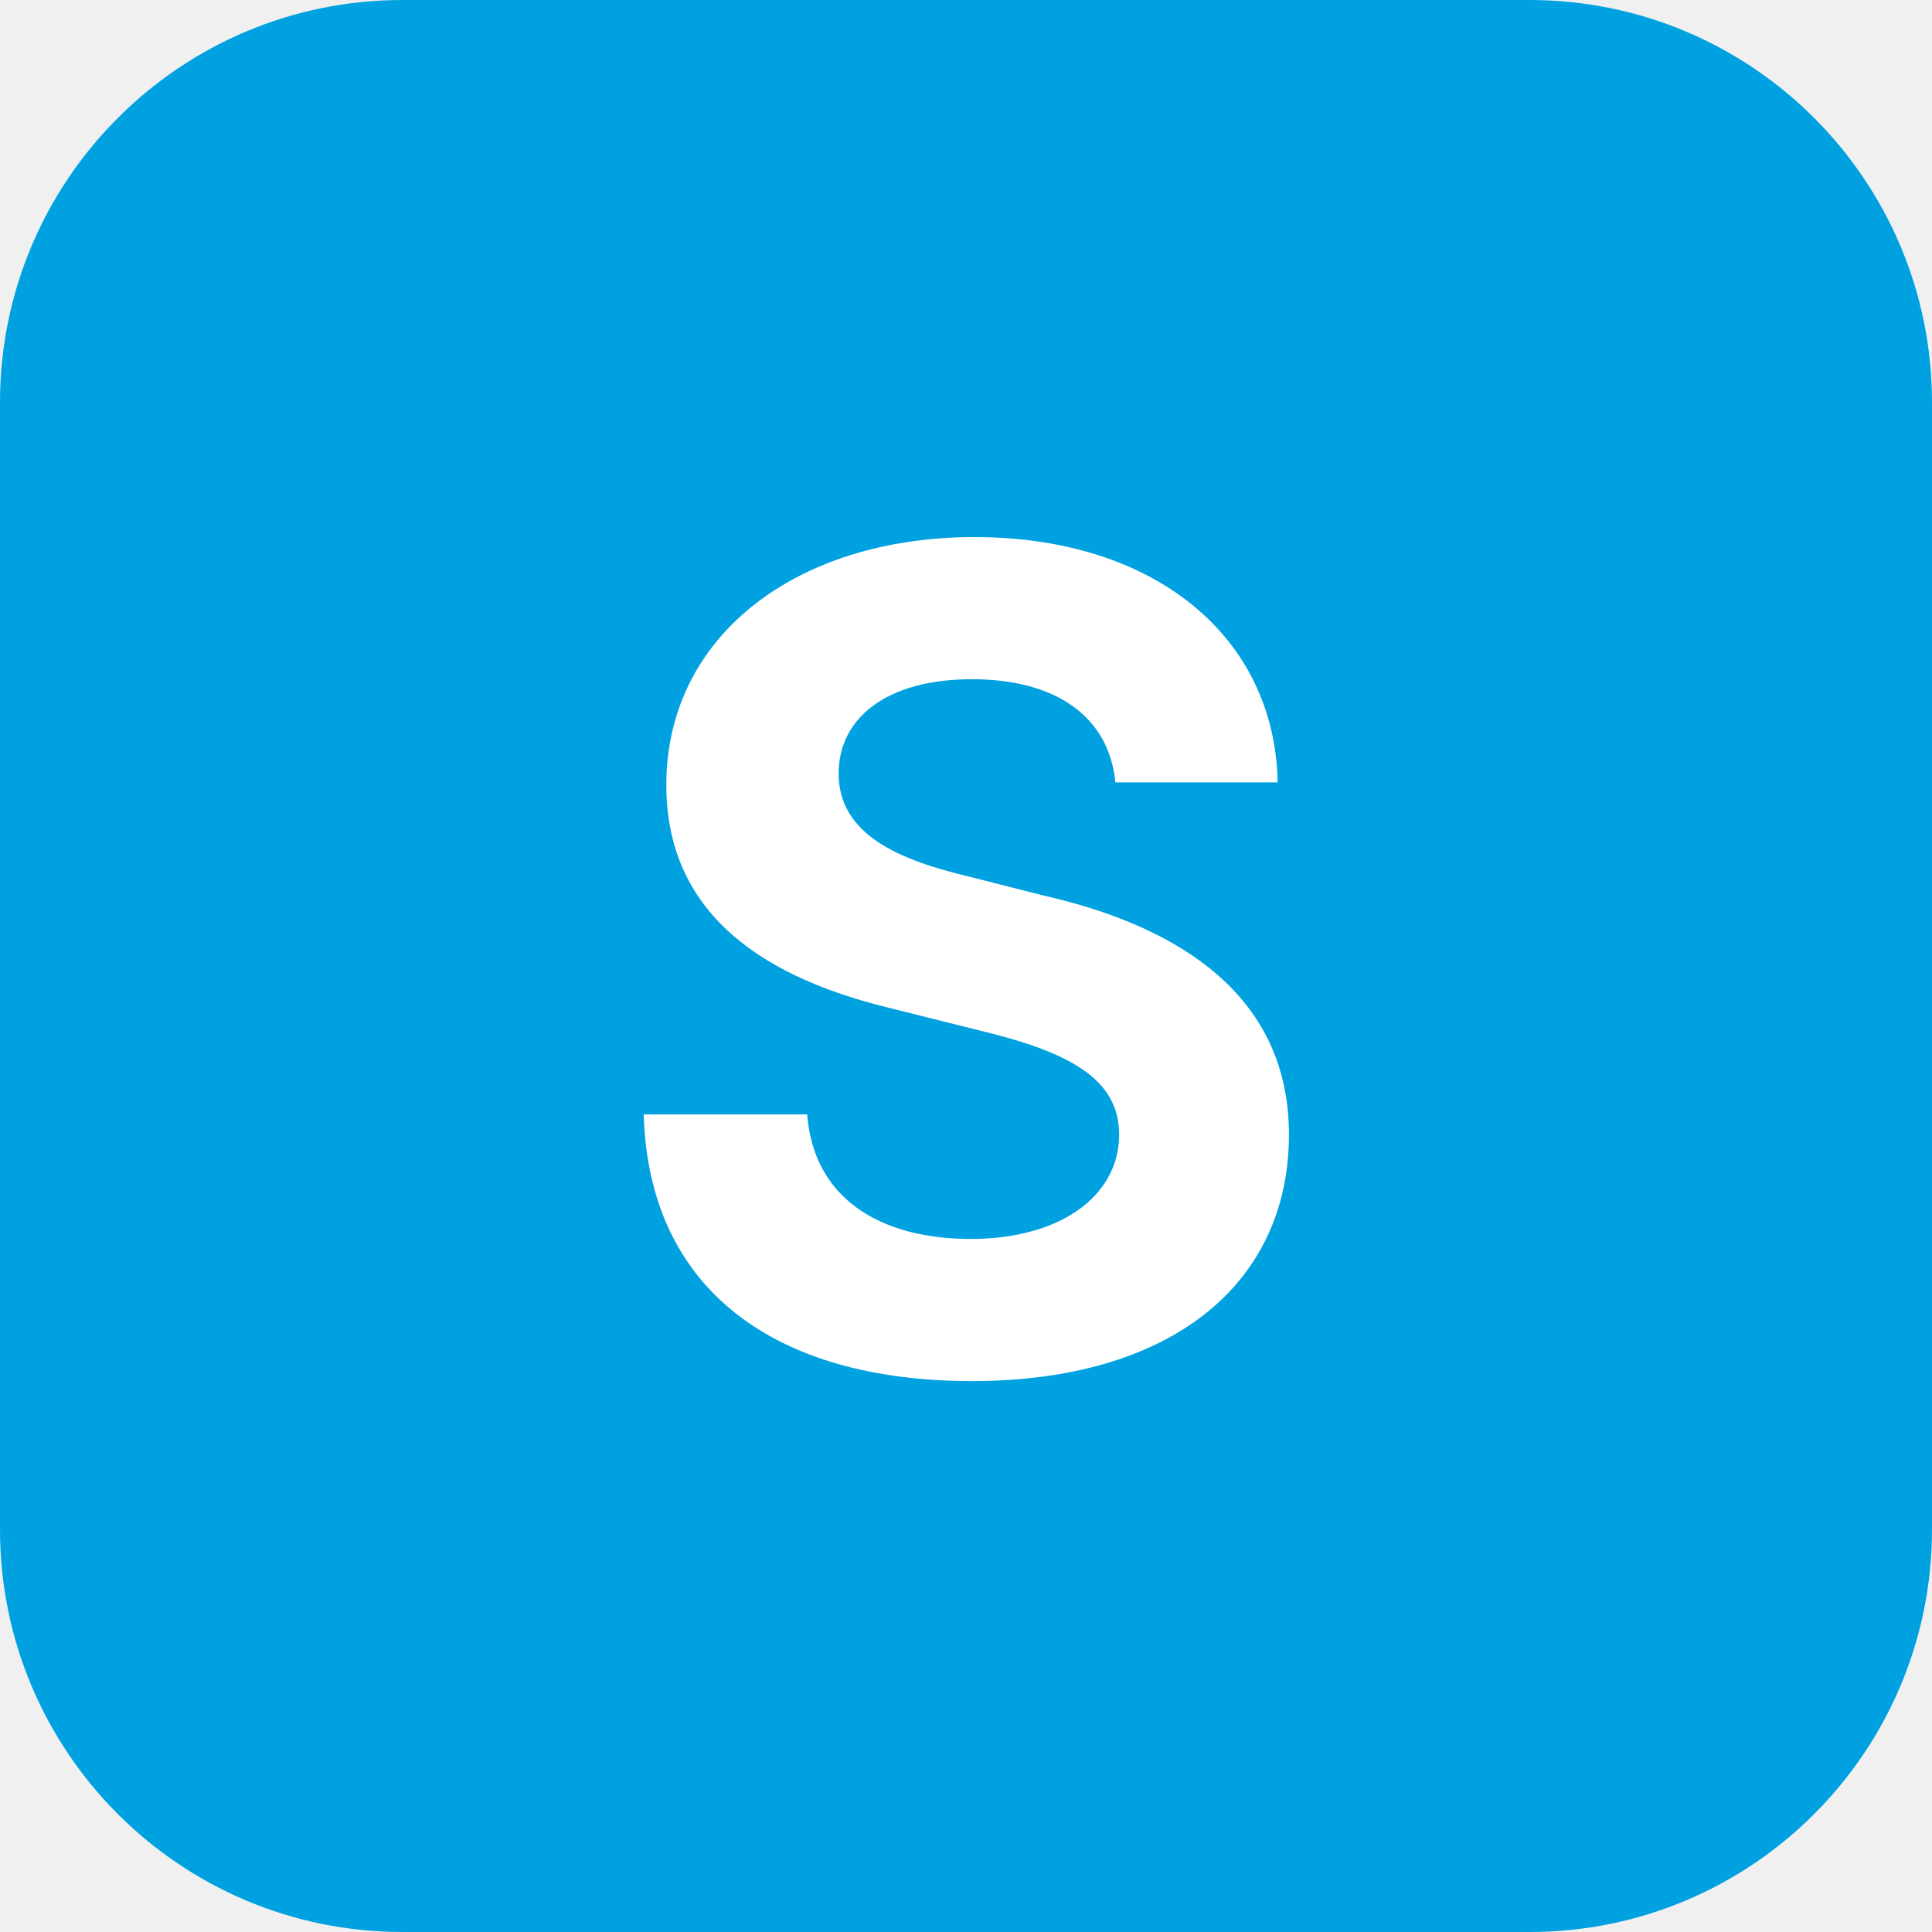
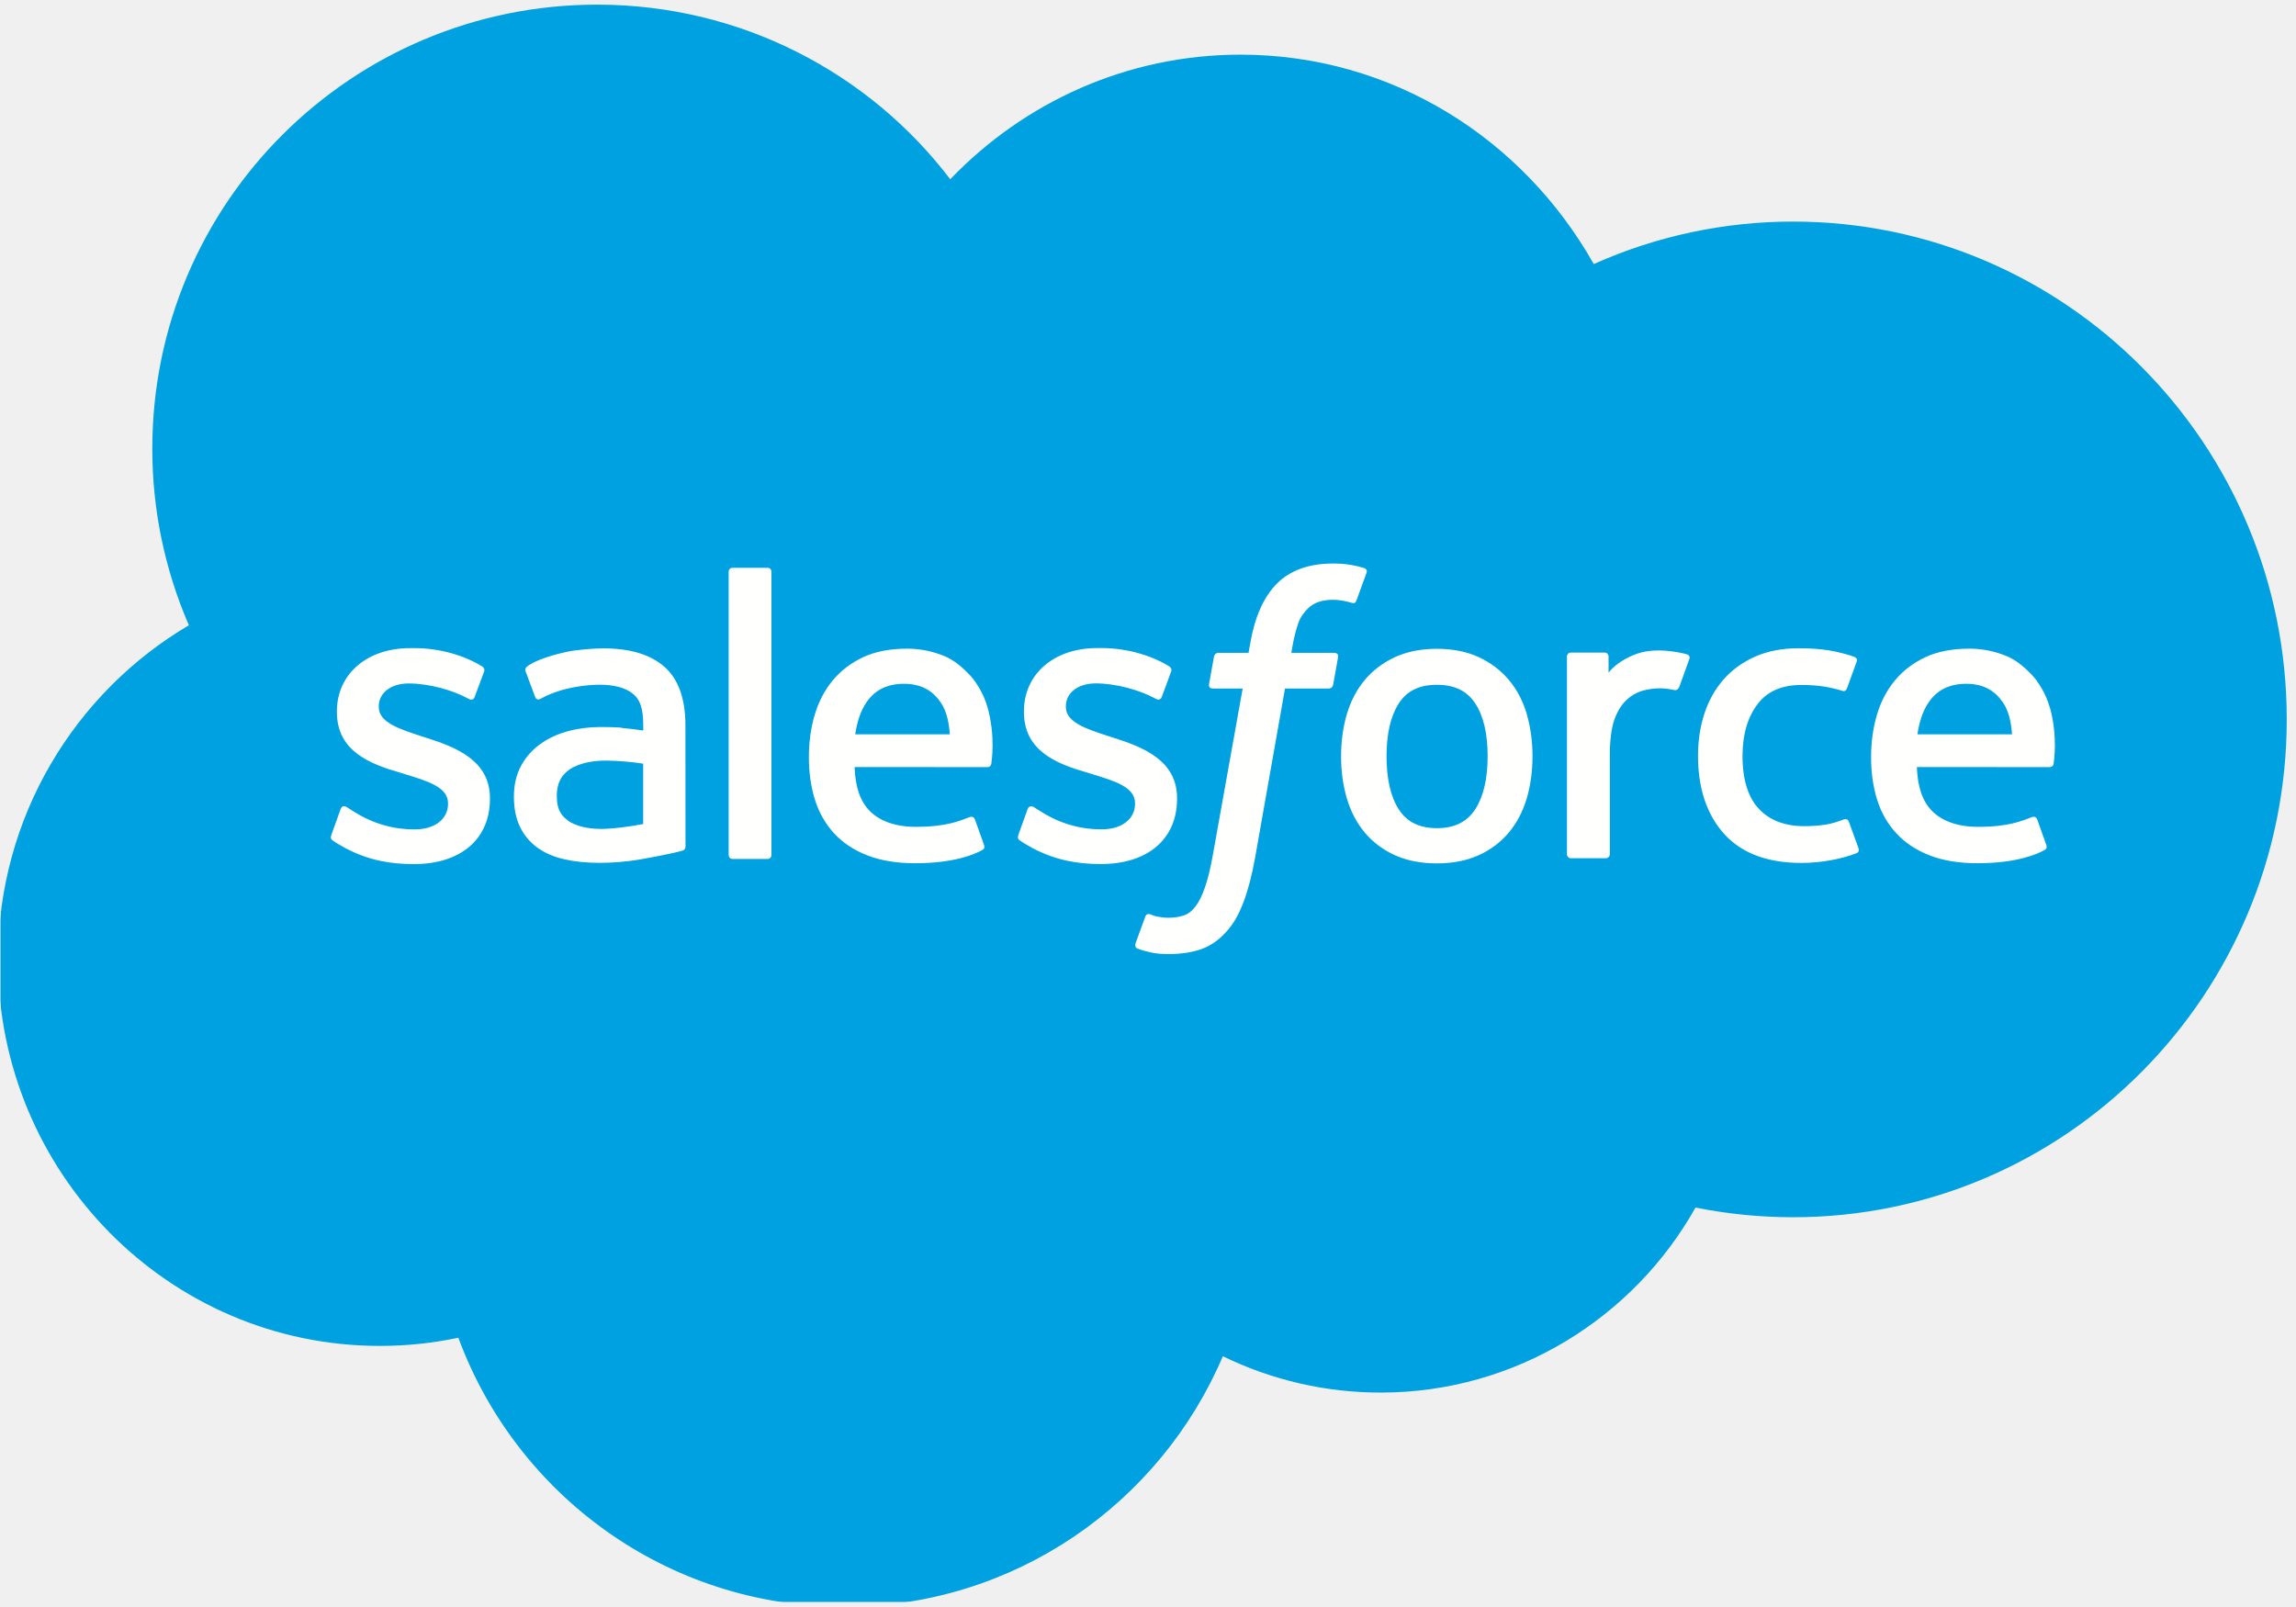
- <svg xmlns="http://www.w3.org/2000/svg" viewBox="0 0 24 24">
-   <rect width="24" height="24" rx="5" fill="#00A1E0" />
-   <text x="12" y="17" text-anchor="middle" font-family="-apple-system,system-ui,sans-serif" font-size="14" font-weight="700" fill="#fff">S</text>
+ <svg xmlns="http://www.w3.org/2000/svg" xmlns:xlink="http://www.w3.org/1999/xlink" version="1.1" viewBox="0 0 273 191">
+   <defs>
+     <path id="a" d="m0.06 0.5h272v190h-272z" />
+   </defs>
+   <g fill-rule="evenodd">
+     <mask id="b" fill="#fff">
+       <use xlink:href="#a" />
+     </mask>
+     <path d="m113 21.3c8.78-9.14 21-14.8 34.5-14.8 18 0 33.6 10 42 24.9a58 58 0 0 1 23.7-5.05c32.4 0 58.7 26.5 58.7 59.2s-26.3 59.2-58.7 59.2c-3.96 0-7.82-0.398-11.6-1.15-7.35 13.1-21.4 22-37.4 22a42.7 42.7 0 0 1-18.8-4.32c-7.45 17.5-24.8 29.8-45 29.8-21.1 0-39-13.3-45.9-32a45.1 45.1 0 0 1-9.34 0.972c-25.1 0-45.4-20.6-45.4-45.9 0-17 9.14-31.8 22.7-39.8a52.6 52.6 0 0 1-4.35-21c0-29.2 23.7-52.8 52.9-52.8 17.1 0 32.4 8.15 42 20.8" fill="#00A1E0" mask="url(#b)" />
+     <path d="m39.4 99.3c-0.171 0.446 0.061 0.539 0.116 0.618 0.511 0.37 1.03 0.638 1.55 0.939 2.78 1.47 5.4 1.9 8.14 1.9 5.58 0 9.05-2.97 9.05-7.75v-0.094c0-4.42-3.92-6.03-7.58-7.18l-0.479-0.155c-2.77-0.898-5.16-1.68-5.16-3.5v-0.093c0-1.56 1.4-2.71 3.56-2.71 2.4 0 5.26 0.799 7.09 1.81 0 0 0.542 0.35 0.739-0.173 0.107-0.283 1.04-2.78 1.14-3.06 0.106-0.293-0.08-0.514-0.271-0.628-2.1-1.28-5-2.15-8-2.15l-0.557 2e-3c-5.11 0-8.68 3.09-8.68 7.51v0.095c0 4.66 3.94 6.18 7.62 7.23l0.592 0.184c2.68 0.824 5 1.54 5 3.42v0.094c0 1.73-1.51 3.02-3.93 3.02-0.941 0-3.94-0.016-7.19-2.07-0.393-0.229-0.617-0.394-0.92-0.579-0.16-0.097-0.56-0.272-0.734 0.252l-1.1 3.06m81.7 0c-0.171 0.446 0.061 0.539 0.118 0.618 0.509 0.37 1.03 0.638 1.55 0.939 2.78 1.47 5.4 1.9 8.14 1.9 5.58 0 9.05-2.97 9.05-7.75v-0.094c0-4.42-3.91-6.03-7.58-7.18l-0.479-0.155c-2.77-0.898-5.16-1.68-5.16-3.5v-0.093c0-1.56 1.4-2.71 3.56-2.71 2.4 0 5.25 0.799 7.09 1.81 0 0 0.542 0.35 0.74-0.173 0.106-0.283 1.04-2.78 1.13-3.06 0.107-0.293-0.08-0.514-0.27-0.628-2.1-1.28-5-2.15-8-2.15l-0.558 2e-3c-5.11 0-8.68 3.09-8.68 7.51v0.095c0 4.66 3.94 6.18 7.62 7.23l0.591 0.184c2.69 0.824 5 1.54 5 3.42v0.094c0 1.73-1.51 3.02-3.93 3.02-0.943 0-3.95-0.016-7.19-2.07-0.393-0.229-0.623-0.387-0.921-0.579-0.101-0.064-0.572-0.248-0.733 0.252l-1.1 3.06m55.8-9.36c0 2.7-0.504 4.83-1.49 6.34-0.984 1.49-2.47 2.22-4.54 2.22s-3.55-0.724-4.52-2.21c-0.977-1.5-1.47-3.64-1.47-6.34 0-2.7 0.496-4.82 1.47-6.31 0.968-1.48 2.44-2.19 4.52-2.19s3.56 0.717 4.54 2.19c0.992 1.49 1.49 3.61 1.49 6.31m4.66-5.01c-0.459-1.55-1.17-2.91-2.12-4.05-0.951-1.14-2.15-2.06-3.58-2.72-1.42-0.665-3.1-1-5-1s-3.57 0.337-5 1c-1.42 0.664-2.63 1.58-3.58 2.72-0.948 1.14-1.66 2.5-2.12 4.05-0.455 1.54-0.686 3.22-0.686 5.01 0 1.79 0.231 3.47 0.686 5.01 0.457 1.55 1.17 2.91 2.12 4.05 0.951 1.14 2.16 2.05 3.58 2.7 1.43 0.648 3.11 0.978 5 0.978 1.89 0 3.57-0.33 4.99-0.978 1.42-0.648 2.63-1.56 3.58-2.7 0.949-1.14 1.66-2.5 2.12-4.05 0.454-1.54 0.685-3.22 0.685-5.01 0-1.78-0.231-3.47-0.685-5.01m38.3 12.8c-0.153-0.453-0.595-0.282-0.595-0.282-0.677 0.259-1.4 0.499-2.17 0.619-0.776 0.122-1.64 0.183-2.55 0.183-2.25 0-4.05-0.671-5.33-2-1.29-1.33-2.01-3.47-2-6.37 7e-3 -2.64 0.645-4.62 1.79-6.14 1.13-1.5 2.87-2.28 5.17-2.28 1.92 0 3.39 0.223 4.93 0.705 0 0 0.365 0.159 0.54-0.322 0.409-1.13 0.711-1.94 1.15-3.18 0.124-0.355-0.18-0.505-0.291-0.548-0.604-0.236-2.03-0.623-3.11-0.786-1.01-0.154-2.18-0.234-3.5-0.234-1.96 0-3.7 0.335-5.19 0.999-1.49 0.663-2.75 1.58-3.75 2.72-1 1.14-1.76 2.5-2.27 4.05-0.505 1.54-0.76 3.23-0.76 5.02 0 3.86 1.04 6.99 3.1 9.28 2.06 2.3 5.16 3.46 9.2 3.46 2.39 0 4.84-0.483 6.6-1.18 0 0 0.336-0.162 0.19-0.554l-1.15-3.16m8.15-10.4c0.223-1.5 0.634-2.75 1.28-3.72 0.967-1.48 2.44-2.29 4.51-2.29 2.07 0 3.44 0.814 4.42 2.29 0.65 0.975 0.934 2.27 1.04 3.72l-11.3-2e-3zm15.7-3.3c-0.397-1.49-1.38-3-2.02-3.69-1.02-1.09-2.01-1.86-3-2.28a11.5 11.5 0 0 0-4.52-0.917c-1.97 0-3.76 0.333-5.21 1.01-1.45 0.682-2.67 1.61-3.63 2.77-0.959 1.16-1.68 2.53-2.14 4.1-0.46 1.55-0.692 3.25-0.692 5.03 0 1.82 0.241 3.51 0.715 5.04 0.479 1.54 1.25 2.89 2.29 4.01 1.04 1.13 2.37 2.01 3.97 2.63 1.59 0.615 3.52 0.934 5.73 0.927 4.56-0.015 6.96-1.03 7.94-1.58 0.175-0.098 0.34-0.267 0.134-0.754l-1.03-2.89c-0.158-0.431-0.594-0.275-0.594-0.275-1.13 0.422-2.73 1.18-6.48 1.17-2.45-4e-3 -4.26-0.727-5.4-1.86-1.16-1.16-1.74-2.85-1.83-5.25l15.8 0.012s0.416-4e-3 0.459-0.41c0.017-0.168 0.541-3.24-0.471-6.79zm-142 3.3c0.223-1.5 0.635-2.75 1.28-3.72 0.968-1.48 2.44-2.29 4.51-2.29 2.07 0 3.44 0.814 4.42 2.29 0.649 0.975 0.933 2.27 1.04 3.72l-11.3-2e-3zm15.7-3.3c-0.396-1.49-1.38-3-2.02-3.69-1.02-1.09-2.01-1.86-3-2.28a11.5 11.5 0 0 0-4.52-0.917c-1.97 0-3.76 0.333-5.21 1.01-1.45 0.682-2.67 1.61-3.63 2.77-0.957 1.16-1.68 2.53-2.14 4.1-0.459 1.55-0.69 3.25-0.69 5.03 0 1.82 0.239 3.51 0.716 5.04 0.478 1.54 1.25 2.89 2.28 4.01 1.04 1.13 2.37 2.01 3.97 2.63 1.59 0.615 3.51 0.934 5.73 0.927 4.56-0.015 6.96-1.03 7.94-1.58 0.174-0.098 0.34-0.267 0.133-0.754l-1.03-2.89c-0.159-0.431-0.595-0.275-0.595-0.275-1.13 0.422-2.73 1.18-6.48 1.17-2.44-4e-3 -4.26-0.727-5.4-1.86-1.16-1.16-1.74-2.85-1.83-5.25l15.8 0.012s0.416-4e-3 0.459-0.41c0.017-0.168 0.541-3.24-0.472-6.79zm-49.8 13.6c-0.619-0.494-0.705-0.615-0.91-0.936-0.313-0.483-0.473-1.17-0.473-2.05 0-1.38 0.46-2.38 1.41-3.05-0.01 2e-3 1.36-1.18 4.58-1.14a32 32 0 0 1 4.28 0.365v7.17h2e-3s-2 0.431-4.26 0.567c-3.21 0.193-4.63-0.924-4.62-0.921zm6.28-11.1c-0.64-0.047-1.47-0.07-2.46-0.07-1.35 0-2.66 0.168-3.88 0.498-1.23 0.332-2.34 0.846-3.29 1.53a7.63 7.63 0 0 0-2.29 2.6c-0.559 1.04-0.844 2.26-0.844 3.64 0 1.4 0.243 2.61 0.723 3.6a6.54 6.54 0 0 0 2.06 2.47c0.877 0.638 1.96 1.11 3.21 1.39 1.24 0.283 2.64 0.426 4.18 0.426 1.62 0 3.23-0.136 4.79-0.399a95.1 95.1 0 0 0 3.97-0.772c0.526-0.121 1.11-0.28 1.11-0.28 0.39-0.099 0.36-0.516 0.36-0.516l-9e-3 -14.4c0-3.16-0.844-5.51-2.51-6.96-1.66-1.45-4.09-2.18-7.24-2.18-1.18 0-3.09 0.16-4.23 0.389 0 0-3.44 0.668-4.86 1.78 0 0-0.312 0.192-0.142 0.627l1.12 3c0.139 0.389 0.518 0.256 0.518 0.256s0.119-0.047 0.259-0.13c3.03-1.65 6.87-1.6 6.87-1.6 1.7 0 3.02 0.345 3.9 1.02 0.861 0.661 1.3 1.66 1.3 3.76v0.667c-1.35-0.196-2.6-0.309-2.6-0.309zm127-8.13a0.428 0.428 0 0 0-0.237-0.568c-0.269-0.102-1.61-0.385-2.64-0.449-1.98-0.124-3.08 0.21-4.07 0.654-0.978 0.441-2.06 1.15-2.66 1.97l-2e-3 -1.92c0-0.264-0.187-0.477-0.453-0.477h-4.04c-0.262 0-0.452 0.213-0.452 0.477v23.5a0.48 0.48 0 0 0 0.479 0.479h4.14a0.479 0.479 0 0 0 0.478-0.479v-11.8c0-1.58 0.174-3.15 0.521-4.14 0.342-0.979 0.807-1.76 1.38-2.32a4.79 4.79 0 0 1 1.95-1.17 7.68 7.68 0 0 1 2.12-0.298c0.825 0 1.73 0.212 1.73 0.212 0.304 0.034 0.473-0.152 0.576-0.426 0.271-0.721 1.04-2.88 1.19-3.31" fill="#FFFFFE" />
+     <path d="M162.201 67.548a13.258 13.258 0 0 0-1.559-.37 12.217 12.217 0 0 0-2.144-.166c-2.853 0-5.102.806-6.681 2.398-1.568 1.58-2.635 3.987-3.17 7.154l-.193 1.069h-3.581s-.437-.018-.529.459l-.588 3.28c-.041.314.094.51.514.508h3.486l-3.537 19.743c-.277 1.59-.594 2.898-.945 3.889-.346.978-.684 1.711-1.1 2.243-.403.515-.785.894-1.444 1.115-.544.183-1.17.267-1.856.267-.382 0-.89-.064-1.265-.139-.375-.074-.57-.158-.851-.276 0 0-.409-.156-.57.254-.131.335-1.06 2.89-1.17 3.206-.112.312.045.558.243.629.464.166.809.272 1.441.421.878.207 1.618.22 2.311.22 1.452 0 2.775-.204 3.872-.6 1.104-.399 2.065-1.094 2.915-2.035.919-1.015 1.497-2.078 2.05-3.528.547-1.437 1.013-3.221 1.386-5.3l3.554-20.109h5.196s.438.016.529-.459l.588-3.28c.041-.314-.093-.51-.515-.508h-5.043c.025-.114.254-1.888.833-3.558.247-.713.712-1.288 1.106-1.683a3.273 3.273 0 0 1 1.321-.822 5.48 5.48 0 0 1 1.693-.244c.475 0 .941.057 1.296.131.489.104.679.159.807.197.514.157.583.005.684-.244l1.206-3.312c.124-.356-.178-.506-.29-.55m-70.474 34.117c0 .264-.188.479-.452.479h-4.183c-.265 0-.453-.215-.453-.479V67.997c0-.263.188-.476.453-.476h4.183c.264 0 .452.213.452.476v33.668" fill="#FFFFFE" />
+   </g>
</svg>
